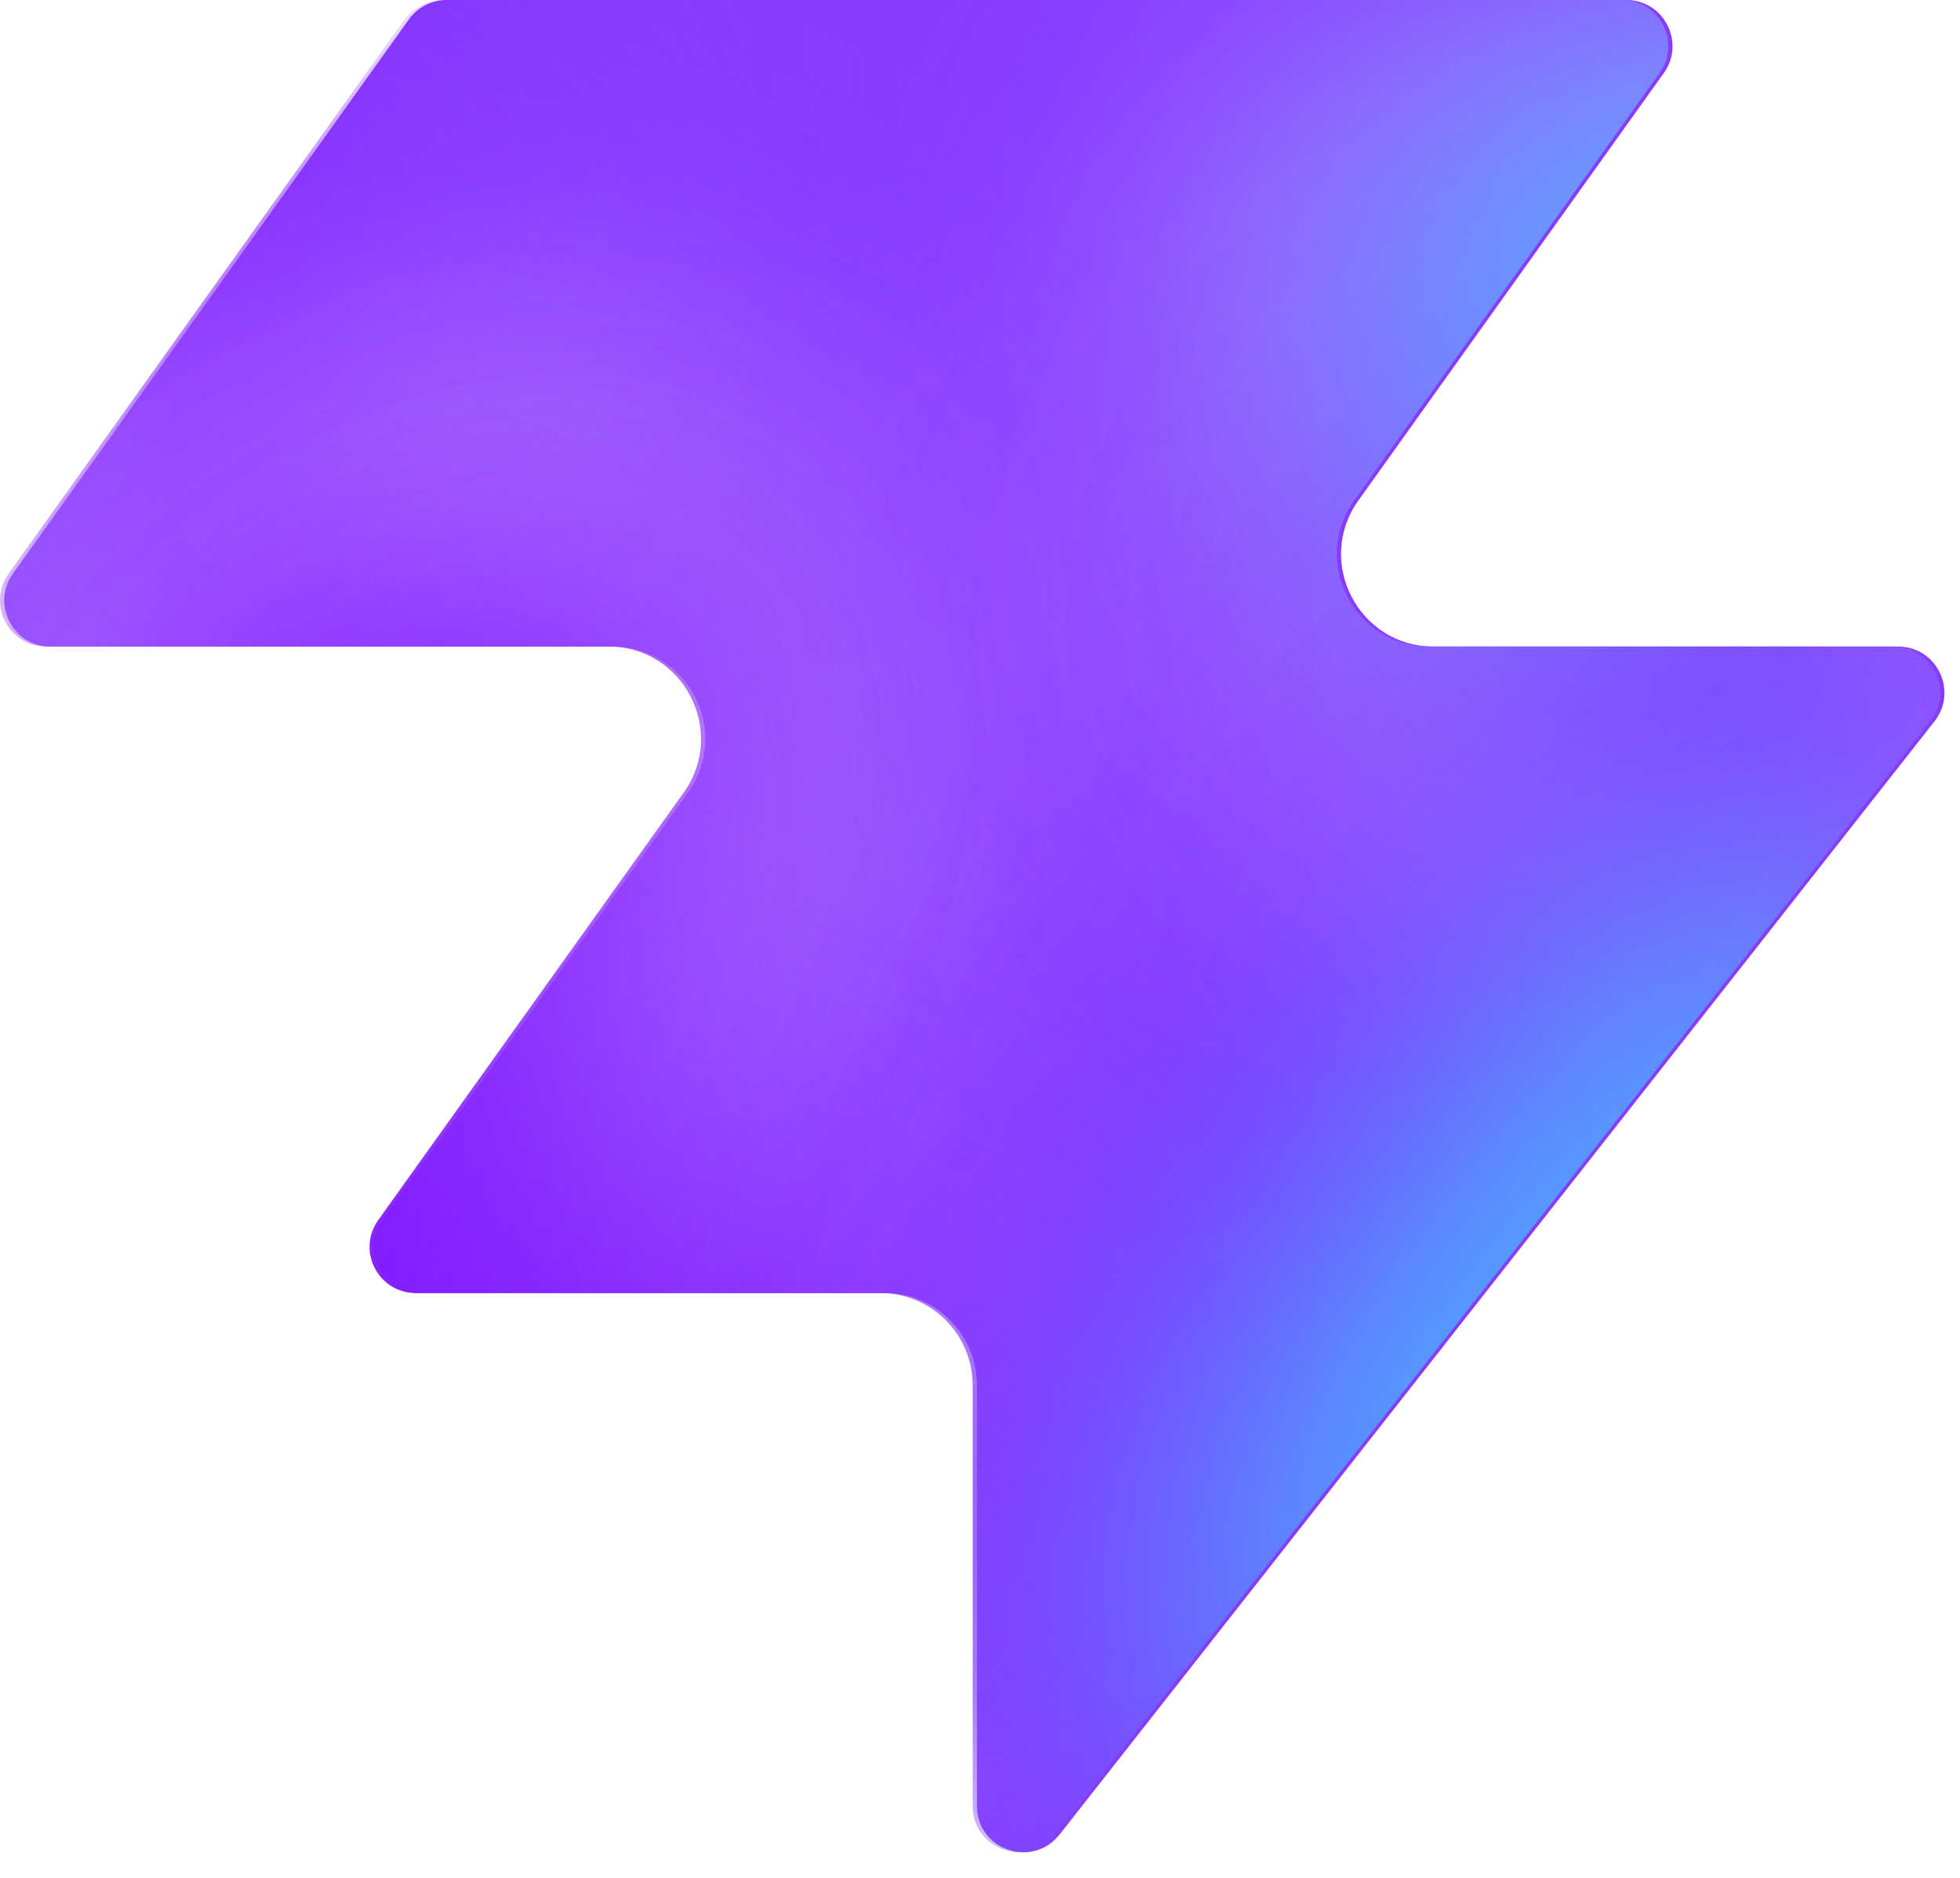
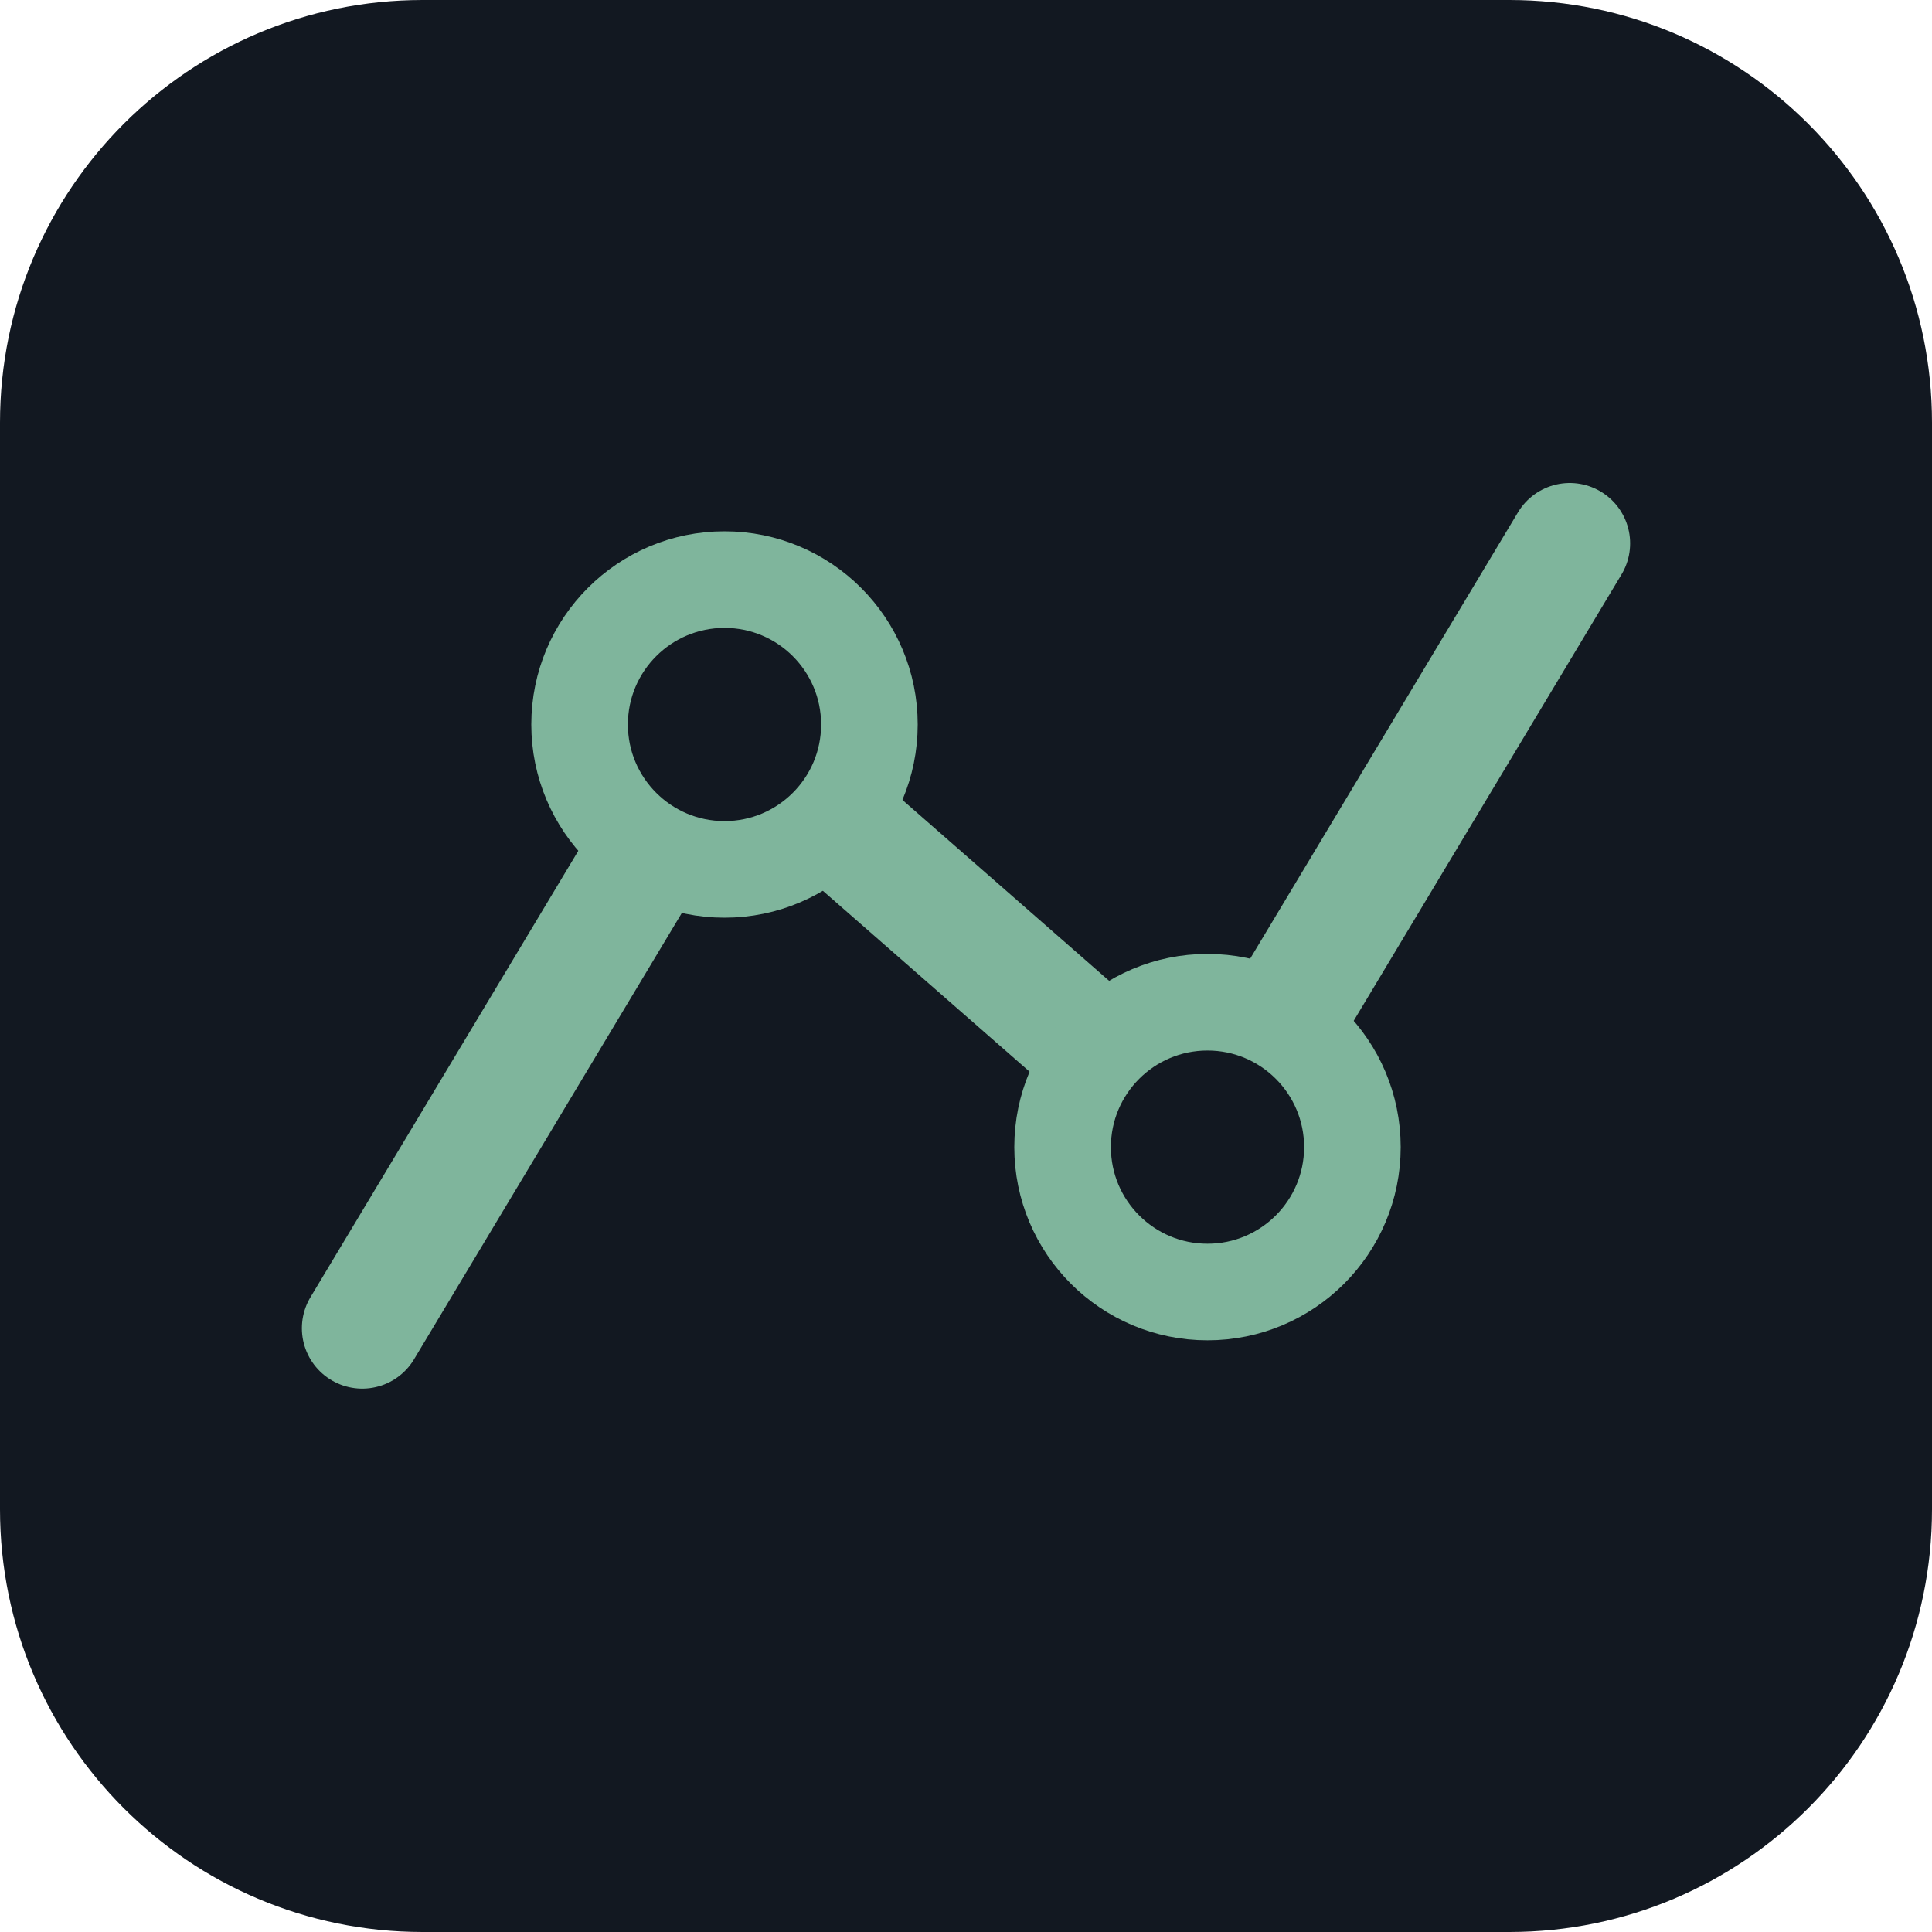
- <svg xmlns="http://www.w3.org/2000/svg" width="48" height="46" fill="none" viewBox="0 0 48 46">
-   <path fill="#863bff" d="M25.946 44.938c-.664.845-2.021.375-2.021-.698V33.937a2.26 2.26 0 0 0-2.262-2.262H10.287c-.92 0-1.456-1.04-.92-1.788l7.48-10.471c1.07-1.497 0-3.578-1.842-3.578H1.237c-.92 0-1.456-1.04-.92-1.788L10.013.474c.214-.297.556-.474.92-.474h28.894c.92 0 1.456 1.04.92 1.788l-7.48 10.471c-1.07 1.498 0 3.579 1.842 3.579h11.377c.943 0 1.473 1.088.89 1.83L25.947 44.94z" style="fill:#863bff;fill:color(display-p3 .525 .23 1);fill-opacity:1" />
-   <mask id="a" width="48" height="46" x="0" y="0" maskUnits="userSpaceOnUse" style="mask-type:alpha">
-     <path fill="#000" d="M25.842 44.938c-.664.844-2.021.375-2.021-.698V33.937a2.26 2.26 0 0 0-2.262-2.262H10.183c-.92 0-1.456-1.04-.92-1.788l7.48-10.471c1.07-1.498 0-3.579-1.842-3.579H1.133c-.92 0-1.456-1.04-.92-1.787L9.91.473c.214-.297.556-.474.92-.474h28.894c.92 0 1.456 1.04.92 1.788l-7.48 10.471c-1.07 1.498 0 3.578 1.842 3.578h11.377c.943 0 1.473 1.088.89 1.832L25.843 44.94z" style="fill:#000;fill-opacity:1" />
-   </mask>
-   <g mask="url(#a)">
-     <g filter="url(#b)">
-       <ellipse cx="5.508" cy="14.704" fill="#ede6ff" rx="5.508" ry="14.704" style="fill:#ede6ff;fill:color(display-p3 .927 .903 1);fill-opacity:1" transform="matrix(.00324 1 1 -.00324 -4.47 31.516)" />
-     </g>
-     <g filter="url(#c)">
-       <ellipse cx="10.399" cy="29.851" fill="#ede6ff" rx="10.399" ry="29.851" style="fill:#ede6ff;fill:color(display-p3 .927 .903 1);fill-opacity:1" transform="matrix(.00324 1 1 -.00324 -39.328 7.883)" />
-     </g>
-     <g filter="url(#d)">
-       <ellipse cx="5.508" cy="30.487" fill="#7e14ff" rx="5.508" ry="30.487" style="fill:#7e14ff;fill:color(display-p3 .492 .077 1);fill-opacity:1" transform="rotate(89.814 -25.913 -14.639)scale(1 -1)" />
-     </g>
-     <g filter="url(#e)">
-       <ellipse cx="5.508" cy="30.599" fill="#7e14ff" rx="5.508" ry="30.599" style="fill:#7e14ff;fill:color(display-p3 .492 .077 1);fill-opacity:1" transform="rotate(89.814 -32.644 -3.334)scale(1 -1)" />
-     </g>
-     <g filter="url(#f)">
-       <ellipse cx="5.508" cy="30.599" fill="#7e14ff" rx="5.508" ry="30.599" style="fill:#7e14ff;fill:color(display-p3 .492 .077 1);fill-opacity:1" transform="matrix(.00324 1 1 -.00324 -34.34 30.47)" />
-     </g>
-     <g filter="url(#g)">
-       <ellipse cx="14.072" cy="22.078" fill="#ede6ff" rx="14.072" ry="22.078" style="fill:#ede6ff;fill:color(display-p3 .927 .903 1);fill-opacity:1" transform="rotate(93.35 24.506 48.493)scale(-1 1)" />
-     </g>
-     <g filter="url(#h)">
-       <ellipse cx="3.47" cy="21.501" fill="#7e14ff" rx="3.47" ry="21.501" style="fill:#7e14ff;fill:color(display-p3 .492 .077 1);fill-opacity:1" transform="rotate(89.009 28.708 47.59)scale(-1 1)" />
-     </g>
-     <g filter="url(#i)">
-       <ellipse cx="3.47" cy="21.501" fill="#7e14ff" rx="3.47" ry="21.501" style="fill:#7e14ff;fill:color(display-p3 .492 .077 1);fill-opacity:1" transform="rotate(89.009 28.708 47.59)scale(-1 1)" />
-     </g>
-     <g filter="url(#j)">
-       <ellipse cx=".387" cy="8.972" fill="#7e14ff" rx="4.407" ry="29.108" style="fill:#7e14ff;fill:color(display-p3 .492 .077 1);fill-opacity:1" transform="rotate(39.51 .387 8.972)" />
-     </g>
-     <g filter="url(#k)">
-       <ellipse cx="47.523" cy="-6.092" fill="#7e14ff" rx="4.407" ry="29.108" style="fill:#7e14ff;fill:color(display-p3 .492 .077 1);fill-opacity:1" transform="rotate(37.892 47.523 -6.092)" />
-     </g>
-     <g filter="url(#l)">
-       <ellipse cx="41.412" cy="6.333" fill="#47bfff" rx="5.971" ry="9.665" style="fill:#47bfff;fill:color(display-p3 .28 .748 1);fill-opacity:1" transform="rotate(37.892 41.412 6.333)" />
-     </g>
-     <g filter="url(#m)">
-       <ellipse cx="-1.879" cy="38.332" fill="#7e14ff" rx="4.407" ry="29.108" style="fill:#7e14ff;fill:color(display-p3 .492 .077 1);fill-opacity:1" transform="rotate(37.892 -1.88 38.332)" />
-     </g>
-     <g filter="url(#n)">
-       <ellipse cx="-1.879" cy="38.332" fill="#7e14ff" rx="4.407" ry="29.108" style="fill:#7e14ff;fill:color(display-p3 .492 .077 1);fill-opacity:1" transform="rotate(37.892 -1.88 38.332)" />
-     </g>
-     <g filter="url(#o)">
-       <ellipse cx="35.651" cy="29.907" fill="#7e14ff" rx="4.407" ry="29.108" style="fill:#7e14ff;fill:color(display-p3 .492 .077 1);fill-opacity:1" transform="rotate(37.892 35.651 29.907)" />
-     </g>
-     <g filter="url(#p)">
-       <ellipse cx="38.418" cy="32.4" fill="#47bfff" rx="5.971" ry="15.297" style="fill:#47bfff;fill:color(display-p3 .28 .748 1);fill-opacity:1" transform="rotate(37.892 38.418 32.4)" />
-     </g>
-   </g>
-   <defs>
-     <filter id="b" width="60.045" height="41.654" x="-19.77" y="16.149" color-interpolation-filters="sRGB" filterUnits="userSpaceOnUse">
-       <feFlood flood-opacity="0" result="BackgroundImageFix" />
-       <feBlend in="SourceGraphic" in2="BackgroundImageFix" result="shape" />
-       <feGaussianBlur result="effect1_foregroundBlur_2002_17158" stdDeviation="7.659" />
-     </filter>
-     <filter id="c" width="90.34" height="51.437" x="-54.613" y="-7.533" color-interpolation-filters="sRGB" filterUnits="userSpaceOnUse">
-       <feFlood flood-opacity="0" result="BackgroundImageFix" />
-       <feBlend in="SourceGraphic" in2="BackgroundImageFix" result="shape" />
-       <feGaussianBlur result="effect1_foregroundBlur_2002_17158" stdDeviation="7.659" />
-     </filter>
-     <filter id="d" width="79.355" height="29.4" x="-49.64" y="2.03" color-interpolation-filters="sRGB" filterUnits="userSpaceOnUse">
-       <feFlood flood-opacity="0" result="BackgroundImageFix" />
-       <feBlend in="SourceGraphic" in2="BackgroundImageFix" result="shape" />
-       <feGaussianBlur result="effect1_foregroundBlur_2002_17158" stdDeviation="4.596" />
-     </filter>
-     <filter id="e" width="79.579" height="29.4" x="-45.045" y="20.029" color-interpolation-filters="sRGB" filterUnits="userSpaceOnUse">
-       <feFlood flood-opacity="0" result="BackgroundImageFix" />
-       <feBlend in="SourceGraphic" in2="BackgroundImageFix" result="shape" />
-       <feGaussianBlur result="effect1_foregroundBlur_2002_17158" stdDeviation="4.596" />
-     </filter>
-     <filter id="f" width="79.579" height="29.4" x="-43.513" y="21.178" color-interpolation-filters="sRGB" filterUnits="userSpaceOnUse">
-       <feFlood flood-opacity="0" result="BackgroundImageFix" />
-       <feBlend in="SourceGraphic" in2="BackgroundImageFix" result="shape" />
-       <feGaussianBlur result="effect1_foregroundBlur_2002_17158" stdDeviation="4.596" />
-     </filter>
-     <filter id="g" width="74.749" height="58.852" x="15.756" y="-17.901" color-interpolation-filters="sRGB" filterUnits="userSpaceOnUse">
-       <feFlood flood-opacity="0" result="BackgroundImageFix" />
-       <feBlend in="SourceGraphic" in2="BackgroundImageFix" result="shape" />
-       <feGaussianBlur result="effect1_foregroundBlur_2002_17158" stdDeviation="7.659" />
-     </filter>
-     <filter id="h" width="61.377" height="25.362" x="23.548" y="2.284" color-interpolation-filters="sRGB" filterUnits="userSpaceOnUse">
-       <feFlood flood-opacity="0" result="BackgroundImageFix" />
-       <feBlend in="SourceGraphic" in2="BackgroundImageFix" result="shape" />
-       <feGaussianBlur result="effect1_foregroundBlur_2002_17158" stdDeviation="4.596" />
-     </filter>
-     <filter id="i" width="61.377" height="25.362" x="23.548" y="2.284" color-interpolation-filters="sRGB" filterUnits="userSpaceOnUse">
-       <feFlood flood-opacity="0" result="BackgroundImageFix" />
-       <feBlend in="SourceGraphic" in2="BackgroundImageFix" result="shape" />
-       <feGaussianBlur result="effect1_foregroundBlur_2002_17158" stdDeviation="4.596" />
-     </filter>
-     <filter id="j" width="56.045" height="63.649" x="-27.636" y="-22.853" color-interpolation-filters="sRGB" filterUnits="userSpaceOnUse">
-       <feFlood flood-opacity="0" result="BackgroundImageFix" />
-       <feBlend in="SourceGraphic" in2="BackgroundImageFix" result="shape" />
-       <feGaussianBlur result="effect1_foregroundBlur_2002_17158" stdDeviation="4.596" />
-     </filter>
-     <filter id="k" width="54.814" height="64.646" x="20.116" y="-38.415" color-interpolation-filters="sRGB" filterUnits="userSpaceOnUse">
-       <feFlood flood-opacity="0" result="BackgroundImageFix" />
-       <feBlend in="SourceGraphic" in2="BackgroundImageFix" result="shape" />
-       <feGaussianBlur result="effect1_foregroundBlur_2002_17158" stdDeviation="4.596" />
-     </filter>
-     <filter id="l" width="33.541" height="35.313" x="24.641" y="-11.323" color-interpolation-filters="sRGB" filterUnits="userSpaceOnUse">
-       <feFlood flood-opacity="0" result="BackgroundImageFix" />
-       <feBlend in="SourceGraphic" in2="BackgroundImageFix" result="shape" />
-       <feGaussianBlur result="effect1_foregroundBlur_2002_17158" stdDeviation="4.596" />
-     </filter>
-     <filter id="m" width="54.814" height="64.646" x="-29.286" y="6.009" color-interpolation-filters="sRGB" filterUnits="userSpaceOnUse">
-       <feFlood flood-opacity="0" result="BackgroundImageFix" />
-       <feBlend in="SourceGraphic" in2="BackgroundImageFix" result="shape" />
-       <feGaussianBlur result="effect1_foregroundBlur_2002_17158" stdDeviation="4.596" />
-     </filter>
-     <filter id="n" width="54.814" height="64.646" x="-29.286" y="6.009" color-interpolation-filters="sRGB" filterUnits="userSpaceOnUse">
-       <feFlood flood-opacity="0" result="BackgroundImageFix" />
-       <feBlend in="SourceGraphic" in2="BackgroundImageFix" result="shape" />
-       <feGaussianBlur result="effect1_foregroundBlur_2002_17158" stdDeviation="4.596" />
-     </filter>
-     <filter id="o" width="54.814" height="64.646" x="8.244" y="-2.416" color-interpolation-filters="sRGB" filterUnits="userSpaceOnUse">
-       <feFlood flood-opacity="0" result="BackgroundImageFix" />
-       <feBlend in="SourceGraphic" in2="BackgroundImageFix" result="shape" />
-       <feGaussianBlur result="effect1_foregroundBlur_2002_17158" stdDeviation="4.596" />
-     </filter>
-     <filter id="p" width="39.409" height="43.623" x="18.713" y="10.588" color-interpolation-filters="sRGB" filterUnits="userSpaceOnUse">
-       <feFlood flood-opacity="0" result="BackgroundImageFix" />
-       <feBlend in="SourceGraphic" in2="BackgroundImageFix" result="shape" />
-       <feGaussianBlur result="effect1_foregroundBlur_2002_17158" stdDeviation="4.596" />
-     </filter>
-   </defs>
+ <svg xmlns="http://www.w3.org/2000/svg" viewBox="0 0 32 32">
+   <rect width="32" height="32" rx="7" fill="#121821" />
+   <polyline points="6,22 12,12 20,19 26,9" fill="none" stroke="#7fb59c" stroke-width="2" stroke-linejoin="round" stroke-linecap="round" />
+   <circle cx="12" cy="12" r="2.4" fill="#121821" stroke="#7fb59c" stroke-width="1.6" />
+   <circle cx="20" cy="19" r="2.4" fill="#121821" stroke="#7fb59c" stroke-width="1.6" />
</svg>
